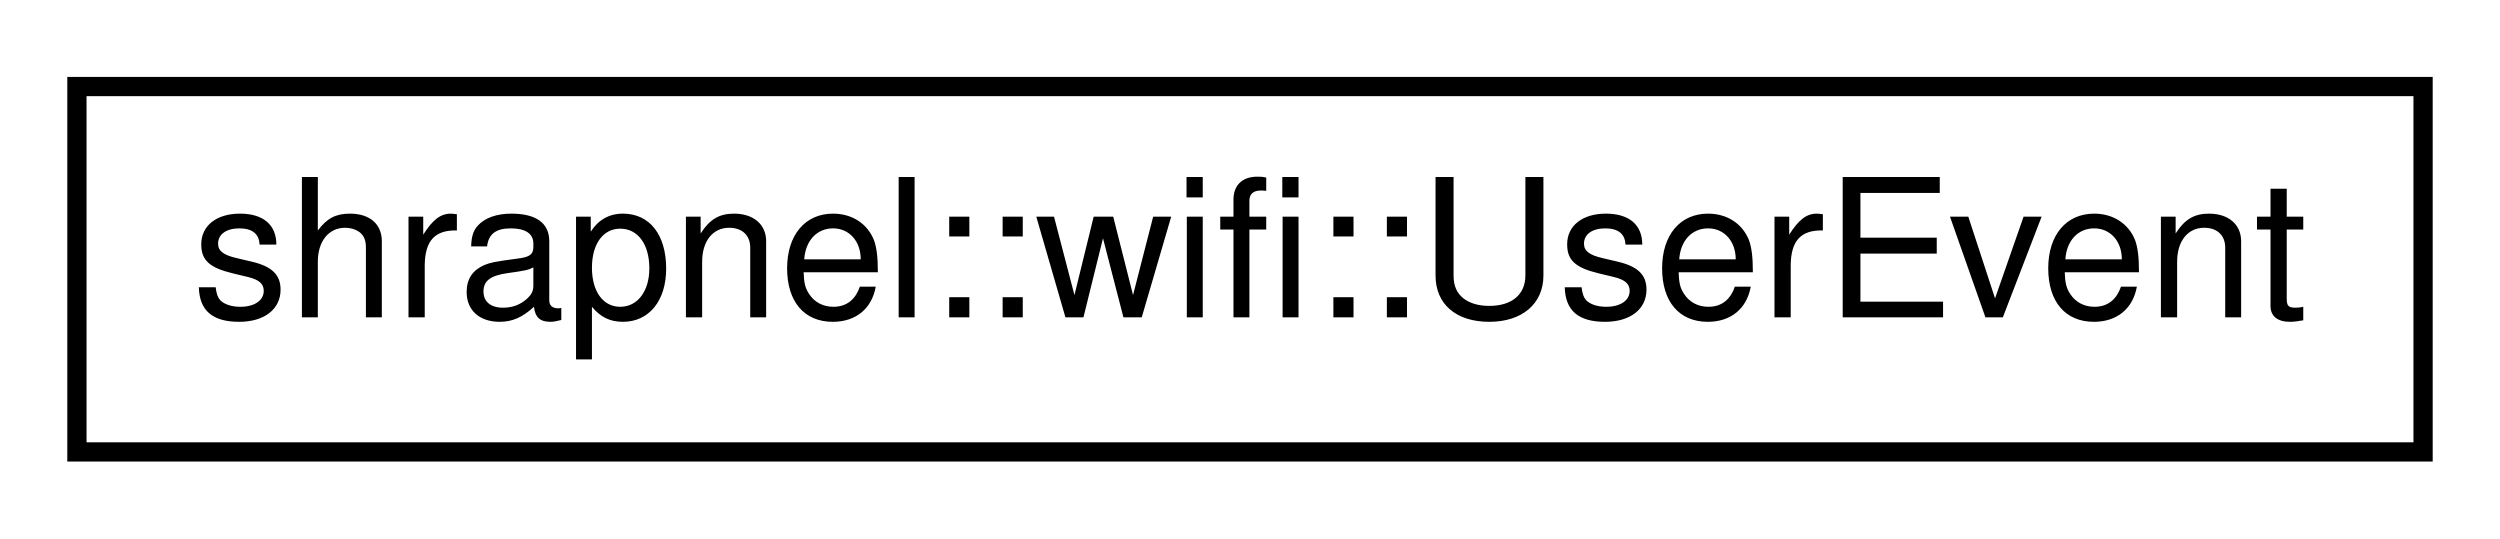
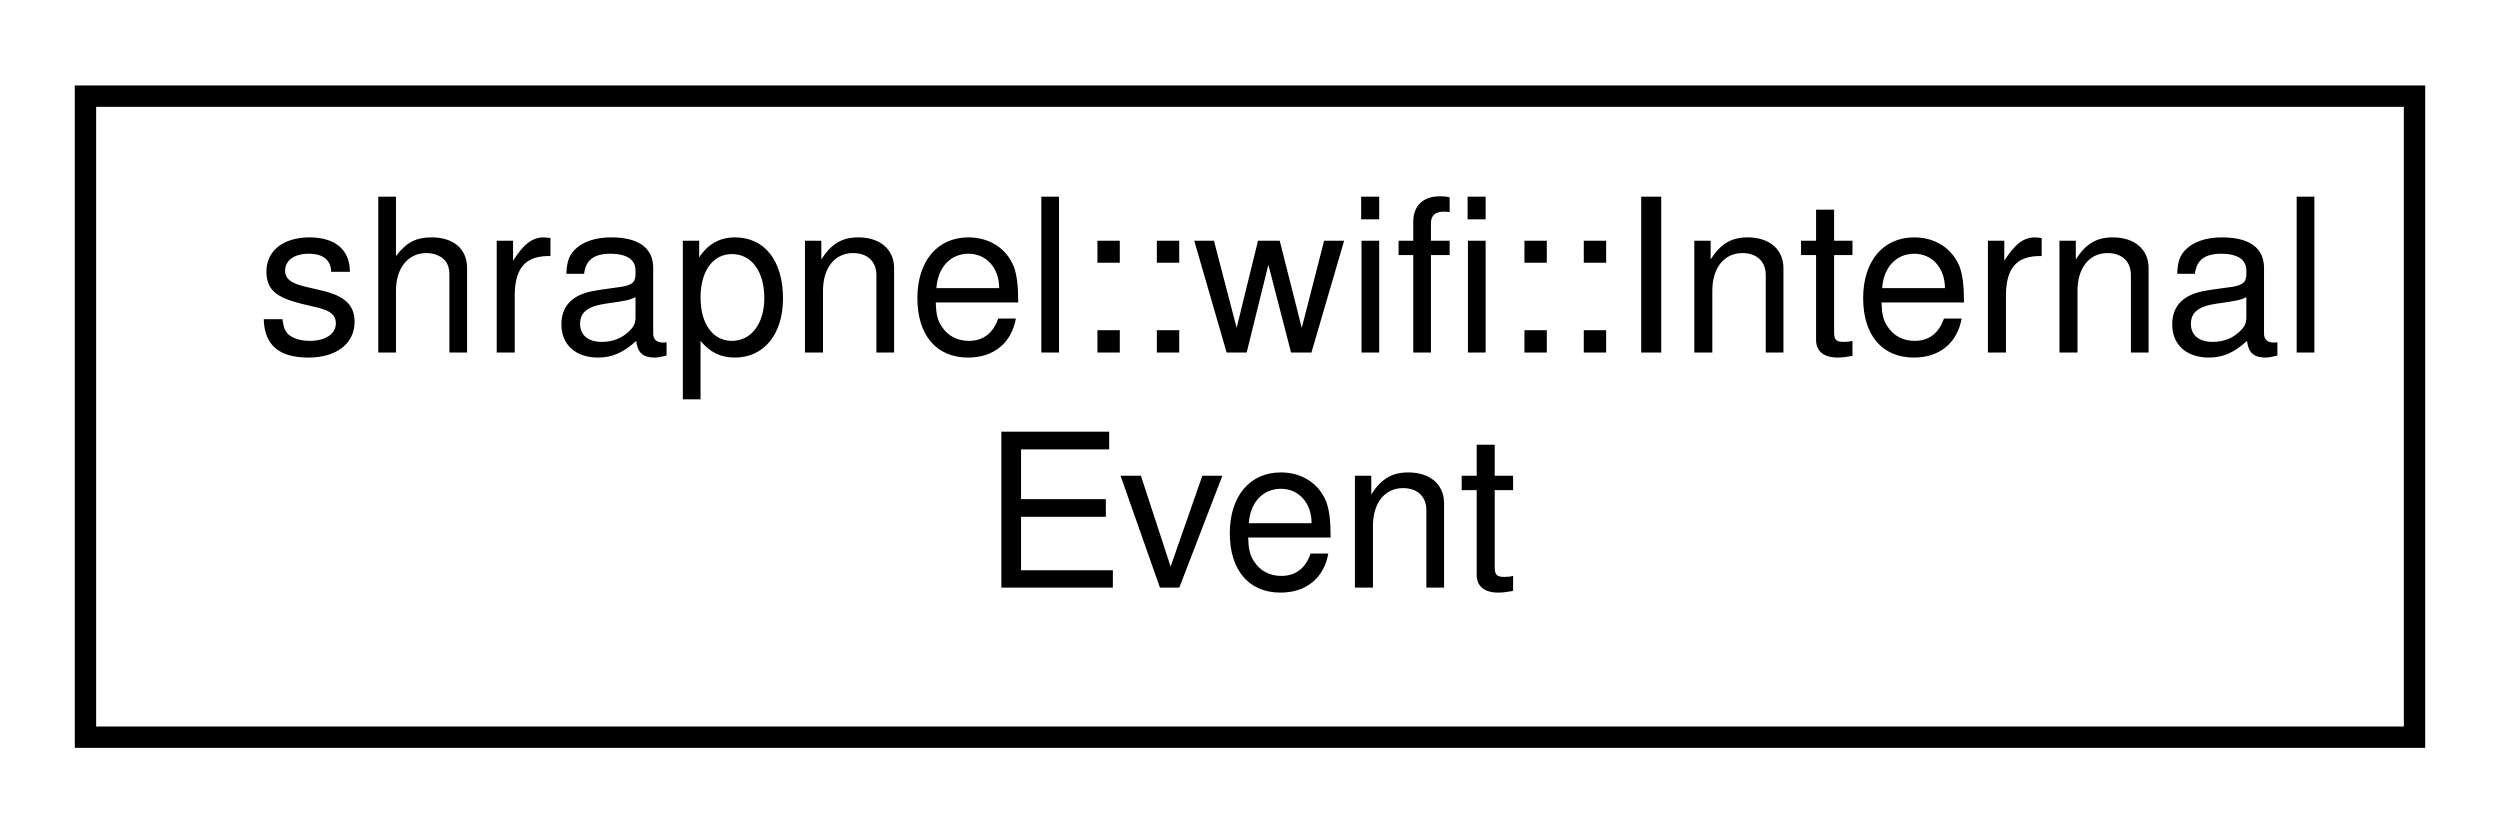
- <svg xmlns="http://www.w3.org/2000/svg" xmlns:xlink="http://www.w3.org/1999/xlink" width="130pt" height="28pt" viewBox="0.00 0.00 130.00 28.00">
-   <g id="graph0" class="graph" transform="scale(1 1) rotate(0) translate(4 24)">
+ <svg xmlns="http://www.w3.org/2000/svg" xmlns:xlink="http://www.w3.org/1999/xlink" width="117pt" height="39pt" viewBox="0.00 0.00 117.00 39.00">
+   <g id="graph0" class="graph" transform="scale(1 1) rotate(0) translate(4 35)">
    <g id="node1" class="node">
      <g id="a_node1">
-         <a xlink:href="structshrapnel_1_1wifi_1_1UserEvent.html" target="_top" xlink:title=" ">
-           <polygon fill="none" stroke="black" points="0,-0.5 0,-19.5 122,-19.5 122,-0.5 0,-0.5" />
-           <text text-anchor="middle" x="61" y="-7.5" font-family="Helvetica,sans-Serif" font-size="10.00">shrapnel::wifi::UserEvent</text>
+         <a xlink:href="structshrapnel_1_1wifi_1_1InternalEvent.html" target="_top" xlink:title=" ">
+           <polygon fill="none" stroke="black" points="0,-0.5 0,-30.5 109,-30.5 109,-0.5 0,-0.5" />
+           <text text-anchor="start" x="8" y="-18.5" font-family="Helvetica,sans-Serif" font-size="10.00">shrapnel::wifi::Internal</text>
+           <text text-anchor="middle" x="54.5" y="-7.5" font-family="Helvetica,sans-Serif" font-size="10.00">Event</text>
        </a>
      </g>
    </g>
  </g>
</svg>
